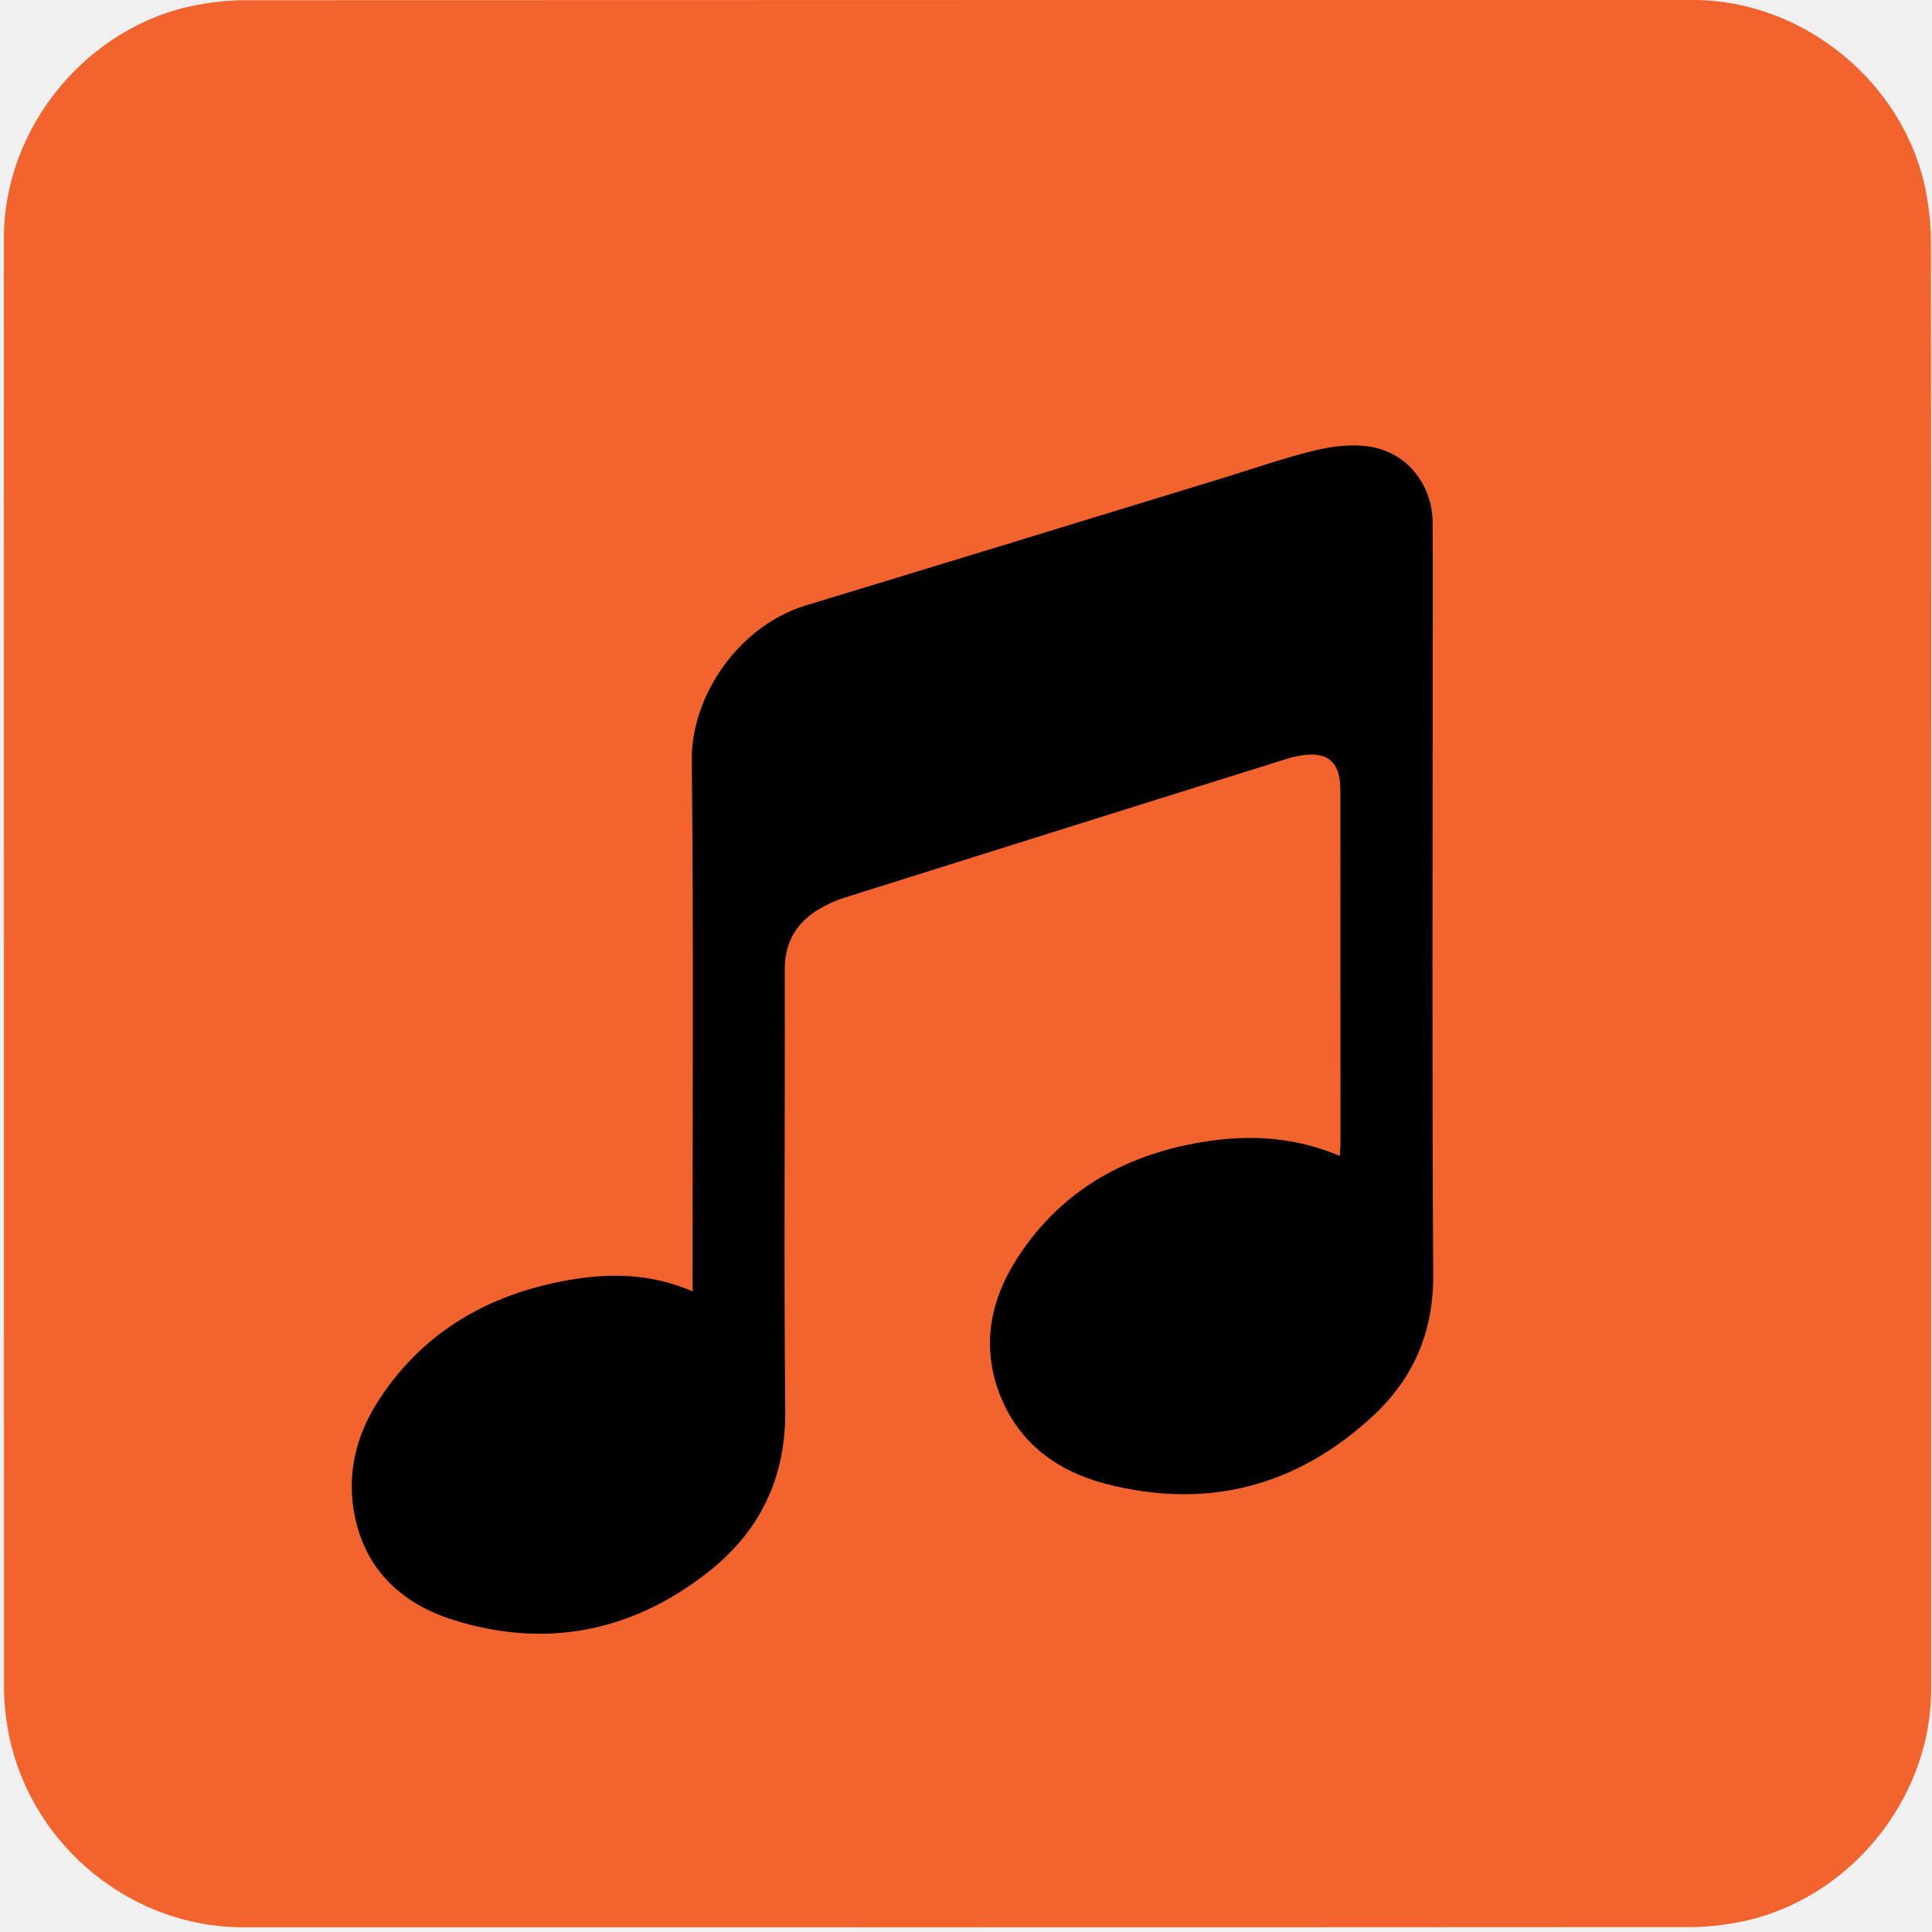
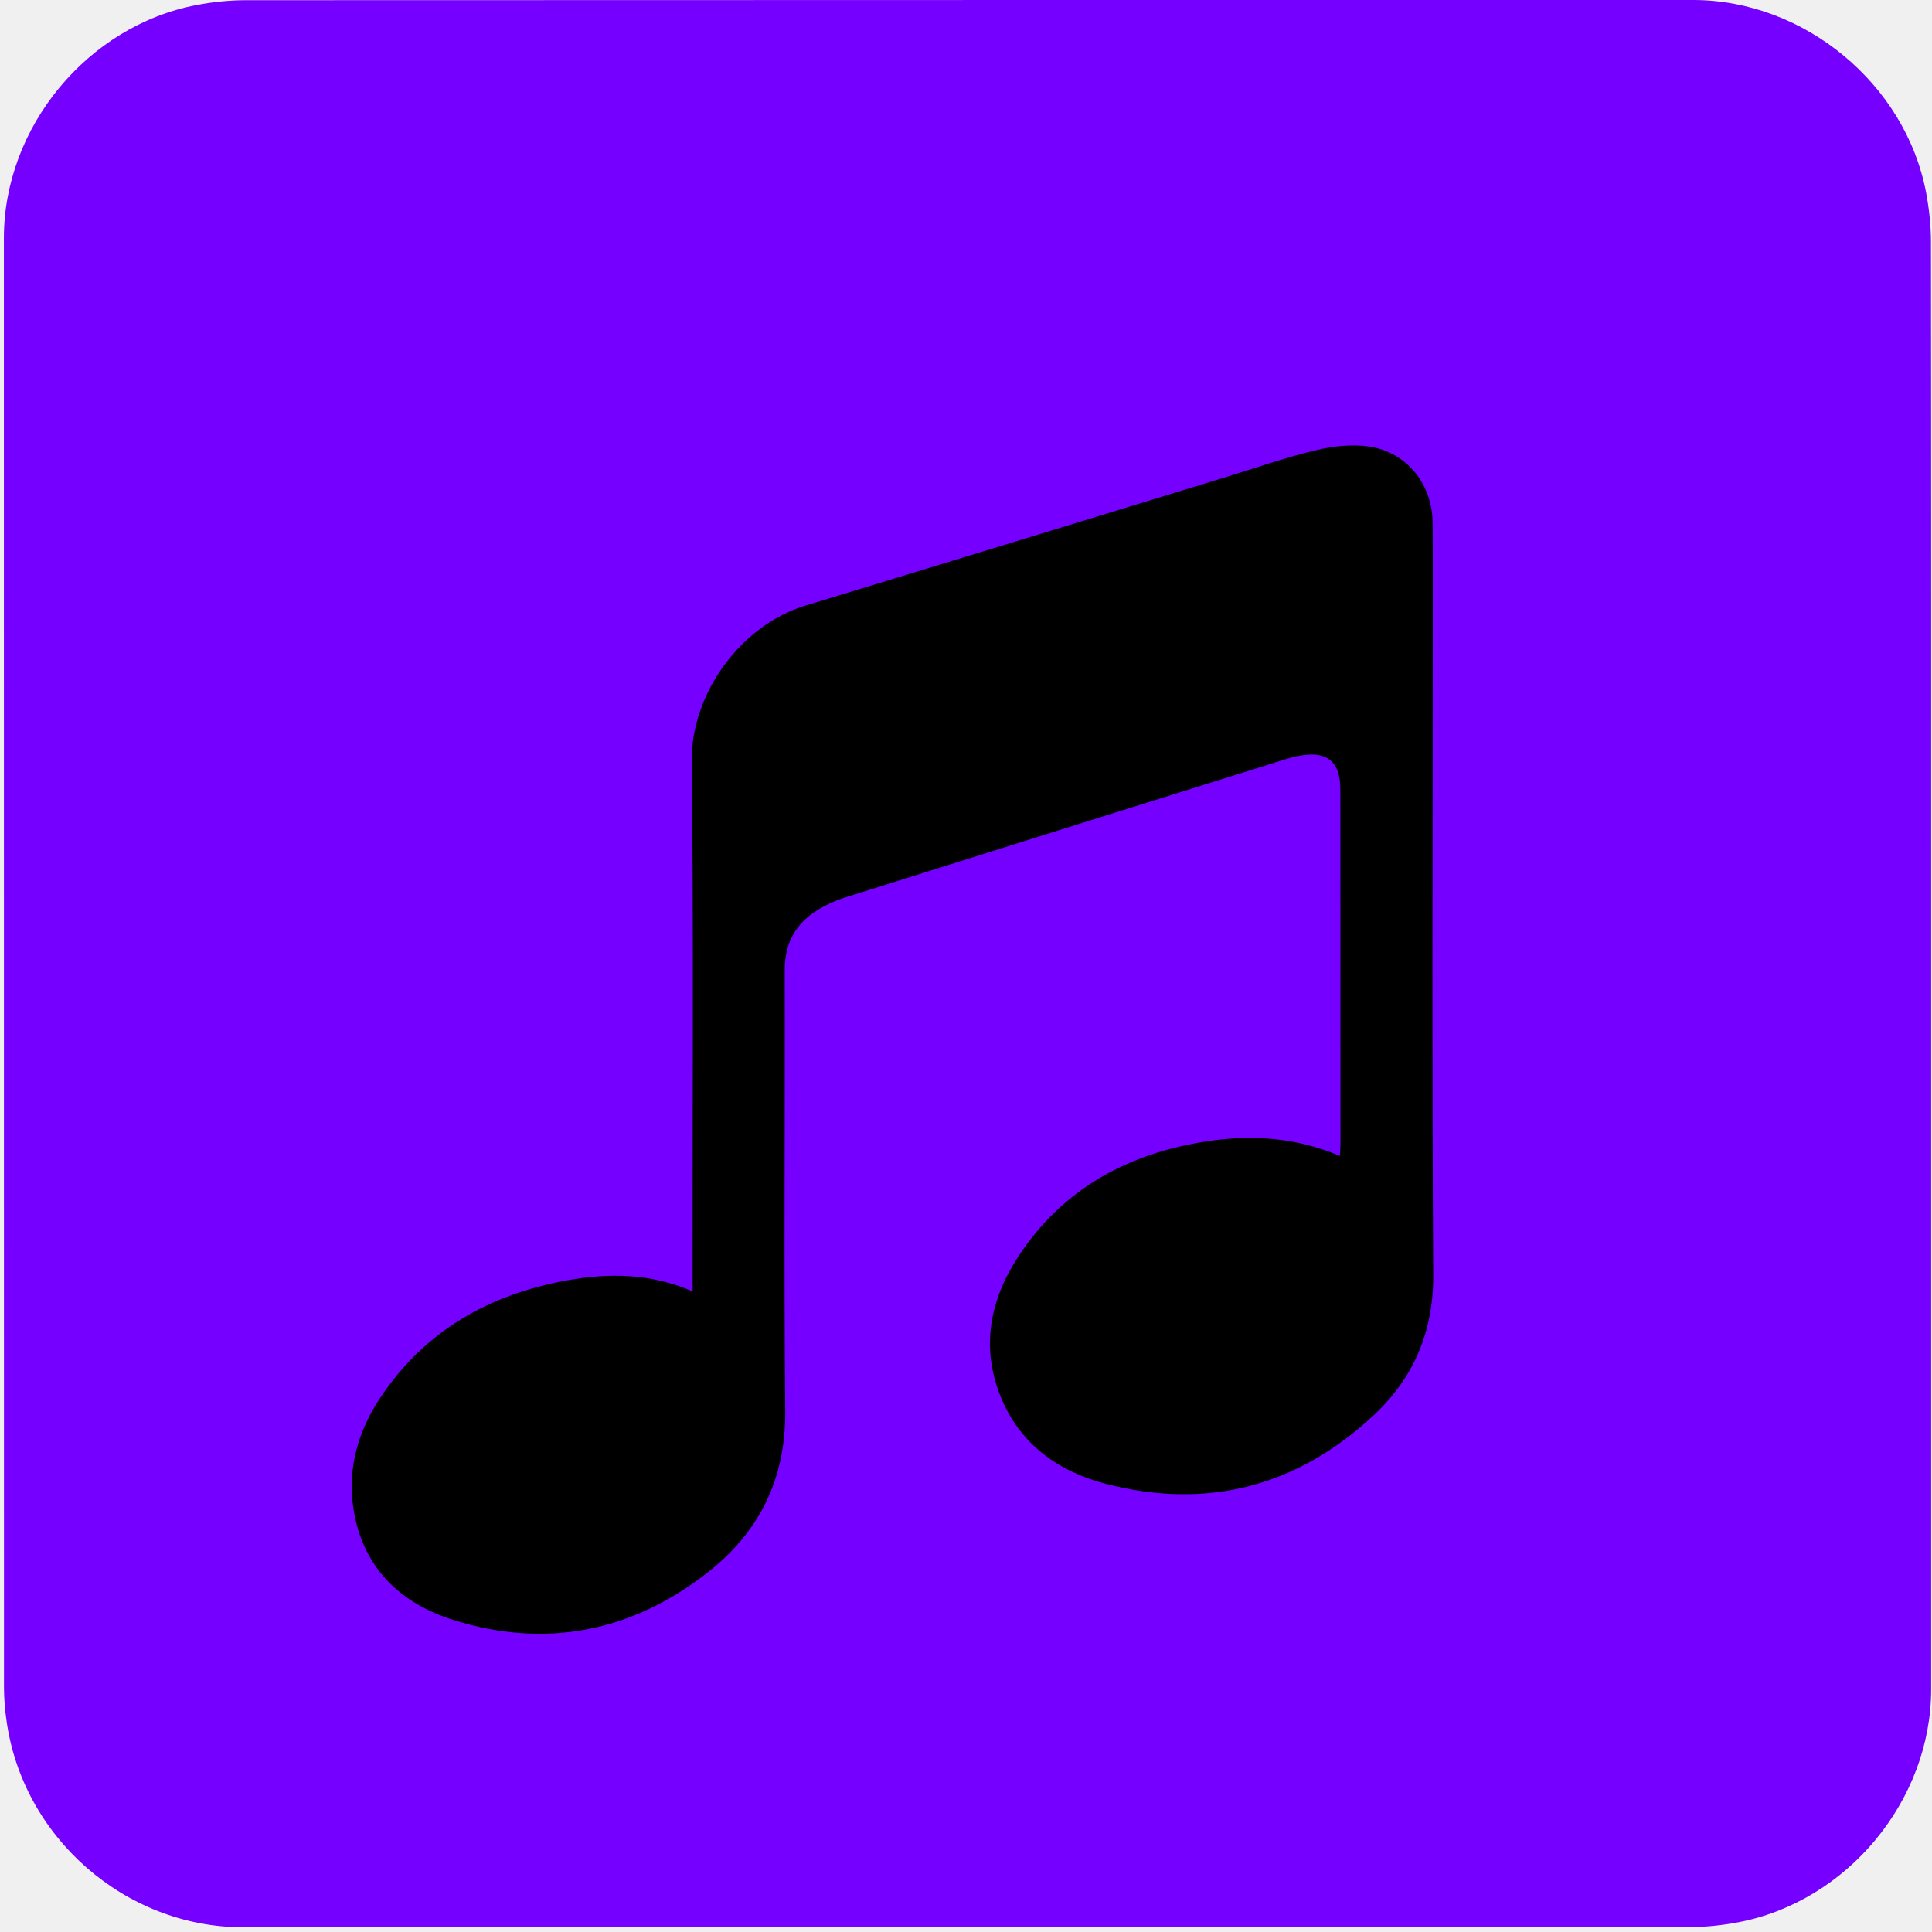
<svg xmlns="http://www.w3.org/2000/svg" id="music" viewBox="0 0 769 769" width="500" height="500" shape-rendering="geometricPrecision" text-rendering="geometricPrecision" version="1.1">
  <style id="music_sheet">
    @keyframes music_scale_animation__to{0%{transform:translate(384.5px,381.6866px)}53.333%{transform:translate(384.5px,381.6866px)}80%,to{transform:translate(-391.45px,381.6866px)}}@keyframes music_scale_group_c_o{0%,80%,to{opacity:0}3.333%,53.333%{opacity:1}}@keyframes music_note1_animation__to{0%,3.333%{transform:translate(1184.186px,170.9443px)}53.333%,to{transform:translate(-375.8144px,170.9443px)}}@keyframes music_note2_animation__to{0%,3.333%{transform:translate(1484.186px,240.9444px)}53.333%,to{transform:translate(-85.81433px,240.9444px)}}@keyframes music_note3_animation__to{0%,3.333%{transform:translate(355.2367px,413.7952px)}53.333%,to{transform:translate(-1204.763px,413.7952px)}}@keyframes music_note4_animation__to{0%,3.333%{transform:translate(1915.237px,413.7963px)}53.333%,to{transform:translate(355.2367px,413.7963px)}}@keyframes music_note5_animation__to{0%,3.333%{transform:translate(927.6677px,294.3671px)}53.333%,to{transform:translate(-632.3323px,294.3671px)}}#music_scale_animation{animation:music_scale_animation__to 15000ms linear infinite normal forwards}#music_scale_group{animation:music_scale_group_c_o 15000ms linear infinite normal forwards}#music_note1_animation{animation:music_note1_animation__to 15000ms linear infinite normal forwards}#music_note2_animation{animation:music_note2_animation__to 15000ms linear infinite normal forwards}#music_note3_animation{animation:music_note3_animation__to 15000ms linear infinite normal forwards}#music_note4_animation{animation:music_note4_animation__to 15000ms linear infinite normal forwards}#music_note5_animation{animation:music_note5_animation__to 15000ms linear infinite normal forwards}
  </style>
-   <path id="background" d="M392.49 676.01v72.19c0 11.03-8.32 21.11-19.18 23.18-1.61.31-3.27.48-4.9.48-47.97.03-95.93.02-143.9.02-11.76 0-22.02-9.02-23.56-20.72a23.27 23.27 0 01-.23-3.12c-.01-48.09-.01-96.18-.01-144.26 0-11.03 8.32-21.12 19.18-23.18 1.61-.31 3.27-.48 4.9-.48 48.01-.02 96.02-.02 144.02-.02 11.03 0 21.13 8.33 23.18 19.18.3 1.61.48 3.27.48 4.9.03 23.94.02 47.89.02 71.83z" transform="matrix(4 0 0 4 -801.294 -2320.4)" fill="#F3632D" stroke="none" stroke-width="1" />
+   <path id="background" d="M392.49 676.01v72.19c0 11.03-8.32 21.11-19.18 23.18-1.61.31-3.27.48-4.9.48-47.97.03-95.93.02-143.9.02-11.76 0-22.02-9.02-23.56-20.72a23.27 23.27 0 01-.23-3.12c-.01-48.09-.01-96.18-.01-144.26 0-11.03 8.32-21.12 19.18-23.18 1.61-.31 3.27-.48 4.9-.48 48.01-.02 96.02-.02 144.02-.02 11.03 0 21.13 8.33 23.18 19.18.3 1.61.48 3.27.48 4.9.03 23.94.02 47.89.02 71.83z" transform="matrix(4 0 0 4 -801.294 -2320.4)" fill="#7500ff" stroke="none" stroke-width="1" />
  <g id="music_scale_animation" transform="translate(384.5 381.687)">
    <g id="music_scale_group" transform="matrix(4 0 0 4 -1183.966 -2696.457)" opacity="0" fill="#FFF" fill-rule="evenodd" stroke="#FFF" stroke-width=".133">
      <rect id="music_scale_line1" width="192.997" height="3.834" rx="0" ry="1.208" transform="translate(200.132 740.555)" />
      <rect id="music_scale_line2" width="192.997" height="3.834" rx="0" ry="1.208" transform="translate(198.854 705.727)" />
      <rect id="music_scale_line3" width="192.997" height="3.834" rx="0" ry="1.208" transform="translate(199.493 672.176)" />
      <rect id="music_scale_line4" width="192.997" height="3.834" rx="0" ry="1.208" transform="translate(199.707 603.839)" />
      <rect id="music_scale_line5" width="192.997" height="3.834" rx="0" ry="1.208" transform="translate(199.388 637.07)" />
    </g>
  </g>
  <g id="music_note1_animation" transform="translate(1184.186 170.944)">
    <g id="music_note1_group" transform="matrix(4 0 0 4 -1945.3 -2929.162)" stroke="none">
      <path id="music_note1_outline" d="M486.656 714.87c-7.75 1.41-14.16 5.05-18.58 11.74-2.17 3.29-3.22 6.94-2.64 10.88.87 5.86 4.58 9.48 9.98 11.17 9.17 2.87 17.71 1.18 25.25-4.71 5.17-4.03 9.408-11.267 4.6-22.136-8.961-7.673-14.42-7.703-18.61-6.943z" fill="#000" stroke-width="1" />
      <path id="music_note1_filling" d="M486.257 718.956c-5.752 1.105-10.51 3.958-13.79 9.202-1.61 2.579-2.39 5.44-1.959 8.528.646 4.593 3.4 7.43 7.407 8.755 6.806 2.25 13.144.925 18.74-3.692 3.837-3.158 8.168-8.831 4.6-17.35-6.652-6.015-11.888-6.039-14.998-5.443z" fill="#F3632D" stroke-width=".763" />
    </g>
  </g>
  <g id="music_note2_animation" transform="translate(1484.186 240.944)">
    <path id="music_note2" d="M359.798 588.724c-7.75 1.41-14.16 5.05-18.58 11.74-2.17 3.29-3.22 6.94-2.64 10.88.87 5.86 4.58 9.48 9.98 11.17 9.17 2.87 17.71 1.18 25.25-4.71 5.17-4.03 9.408-11.268 4.6-22.137-8.962-7.673-14.42-7.703-18.61-6.943z" transform="matrix(4 0 0 4 -1437.868 -2424.575)" fill="#000" stroke="none" stroke-width="1" />
  </g>
  <g id="music_note3_animation" transform="translate(355.237 413.795)">
    <path id="music_note3" d="M243.024 708.27c-4.18-1.82-8.36-1.85-12.55-1.09-7.75 1.41-14.16 5.05-18.58 11.74-2.17 3.29-3.22 6.94-2.64 10.88.87 5.86 4.58 9.48 9.98 11.17 9.17 2.87 17.71 1.18 25.25-4.71 5.17-4.03 7.81-9.35 7.75-16.1-.14-14.62-.01-29.24-.05-43.85-.01-2.75 1.13-4.73 3.43-6.09.78-.46 1.62-.85 2.48-1.12 14.65-4.62 29.3-9.21 43.96-13.8.71-.22 1.47-.39 2.21-.44 1.93-.14 2.99.79 3.17 2.72.03.35.04.71.04 1.07.01 11.64.01 23.28.01 34.92 0 .37-.04.75-.06 1.22-4.34-1.84-8.71-2.13-13.14-1.47-7.91 1.19-14.47 4.73-18.91 11.56-2.76 4.25-3.67 8.89-1.75 13.75 1.89 4.77 5.7 7.53 10.48 8.78 10.08 2.62 19.06.29 26.67-6.8 4-3.73 5.98-8.36 5.94-14.01-.13-20.54-.05-41.07-.05-61.61 0-4.41.02-8.82-.01-13.23-.03-3.79-2.55-6.99-6.3-7.56-1.74-.26-3.65-.04-5.38.38-3.08.74-6.08 1.8-9.12 2.73-13.86 4.24-27.71 8.49-41.57 12.7-6.63 2.01-11.42 8.95-11.35 15.41.19 17.16.07 34.32.08 51.48.01.37.01.77.01 1.37z" transform="matrix(4 0 0 4 -1051.622 -2732.85)" fill="#000" stroke="none" stroke-width="1" />
  </g>
  <g id="music_note4_animation" transform="translate(1915.237 413.796)">
    <path id="music_note4" d="M243.024 708.27c-4.18-1.82-8.36-1.85-12.55-1.09-7.75 1.41-14.16 5.05-18.58 11.74-2.17 3.29-3.22 6.94-2.64 10.88.87 5.86 4.58 9.48 9.98 11.17 9.17 2.87 17.71 1.18 25.25-4.71 5.17-4.03 7.81-9.35 7.75-16.1-.14-14.62-.01-29.24-.05-43.85-.01-2.75 1.13-4.73 3.43-6.09.78-.46 1.62-.85 2.48-1.12 14.65-4.62 29.3-9.21 43.96-13.8.71-.22 1.47-.39 2.21-.44 1.93-.14 2.99.79 3.17 2.72.03.35.04.71.04 1.07.01 11.64.01 23.28.01 34.92 0 .37-.04.75-.06 1.22-4.34-1.84-8.71-2.13-13.14-1.47-7.91 1.19-14.47 4.73-18.91 11.56-2.76 4.25-3.67 8.89-1.75 13.75 1.89 4.77 5.7 7.53 10.48 8.78 10.08 2.62 19.06.29 26.67-6.8 4-3.73 5.98-8.36 5.94-14.01-.13-20.54-.05-41.07-.05-61.61 0-4.41.02-8.82-.01-13.23-.03-3.79-2.55-6.99-6.3-7.56-1.74-.26-3.65-.04-5.38.38-3.08.74-6.08 1.8-9.12 2.73-13.86 4.24-27.71 8.49-41.57 12.7-6.63 2.01-11.42 8.95-11.35 15.41.19 17.16.07 34.32.08 51.48.01.37.01.77.01 1.37z" transform="matrix(4 0 0 4 -1051.622 -2732.85)" fill="#000" stroke="none" stroke-width="1" />
  </g>
  <g id="music_note5_animation" transform="translate(927.668 294.367)">
    <path id="music_note5" d="M359.684 689.748c-4.18-1.82-8.36-1.85-12.55-1.09-7.75 1.41-14.16 5.05-18.58 11.74-2.17 3.29-3.22 6.94-2.64 10.88.87 5.86 4.58 9.48 9.98 11.17 9.17 2.87 17.71 1.18 25.25-4.71 5.17-4.03 7.81-9.35 7.75-16.1-.14-14.62-.01-29.24-.05-43.85-.01-2.75 1.13-4.73 3.43-6.09.78-.46 1.62-.85 2.48-1.12 18.485-9.413 15.88-2.18 12.221-18.587-2.7-14.809 12.528-20.145-16.03-10.503-6.63 2.01-11.42 8.95-11.35 15.41.19 17.16.07 34.32.08 51.48.01.37.01.77.01 1.37z" transform="matrix(4 0 0 4 -1430.694 -2680.89)" fill="#000" stroke="none" stroke-width="1" />
  </g>
</svg>
